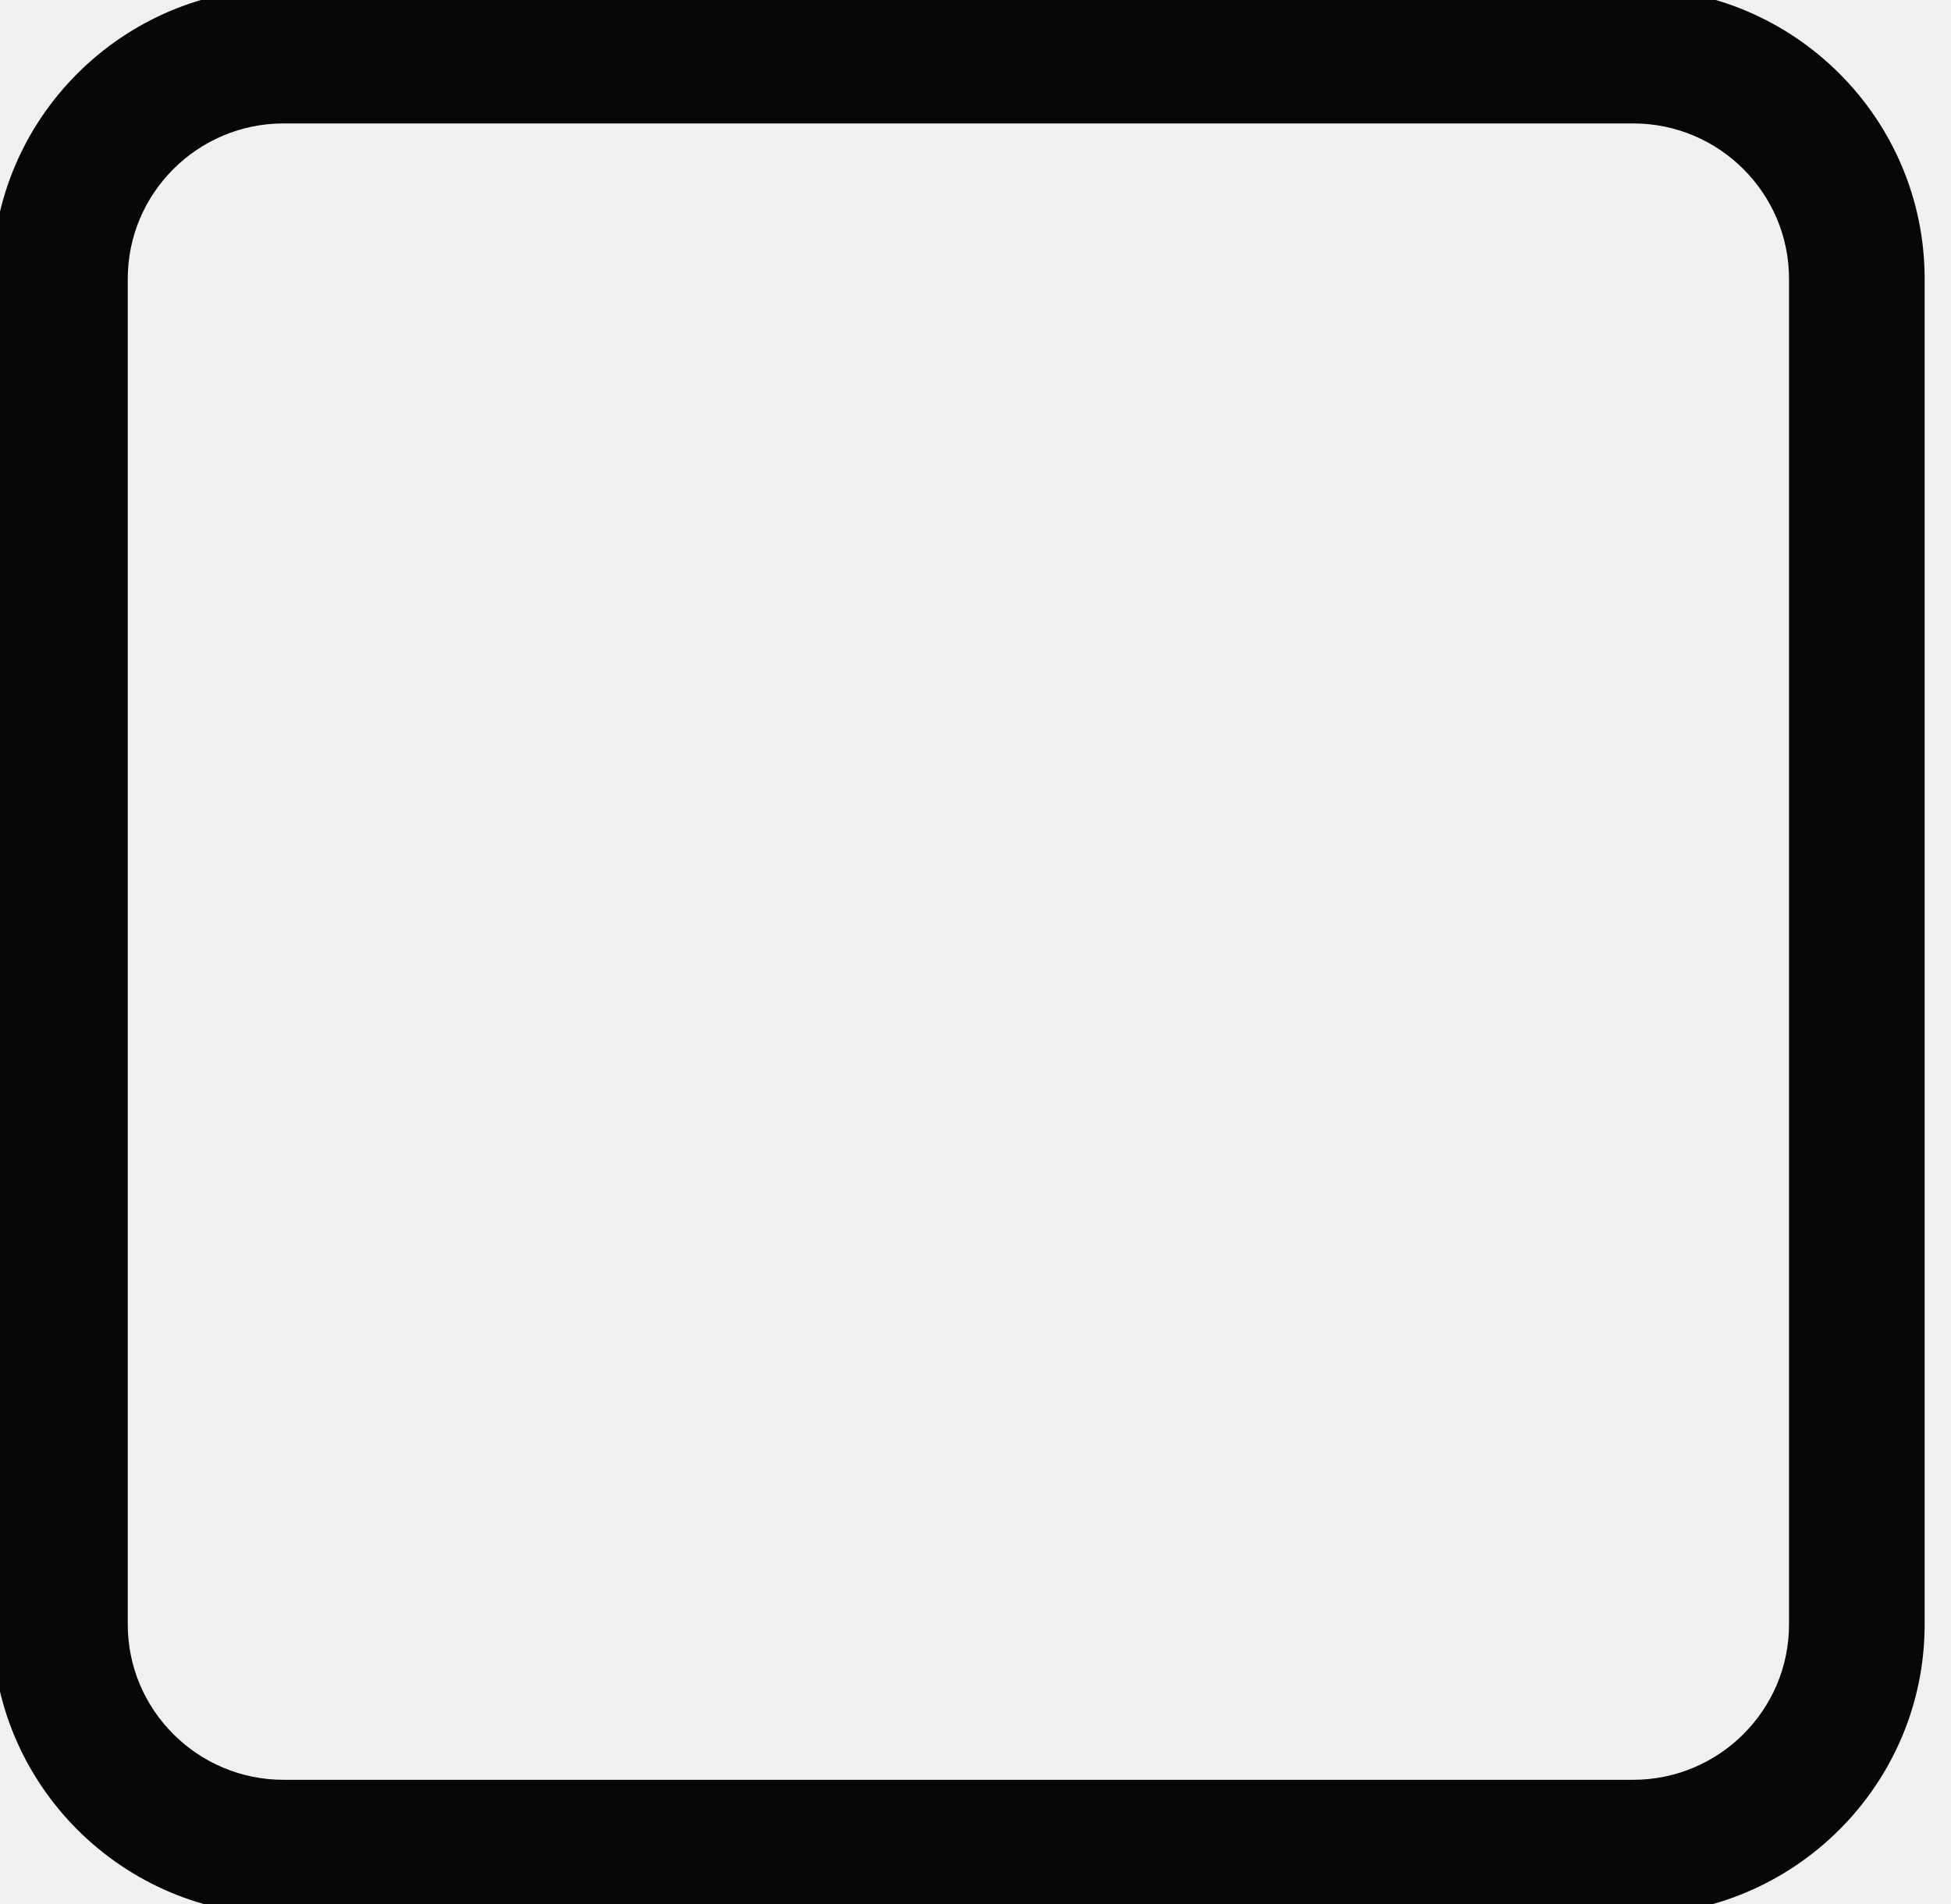
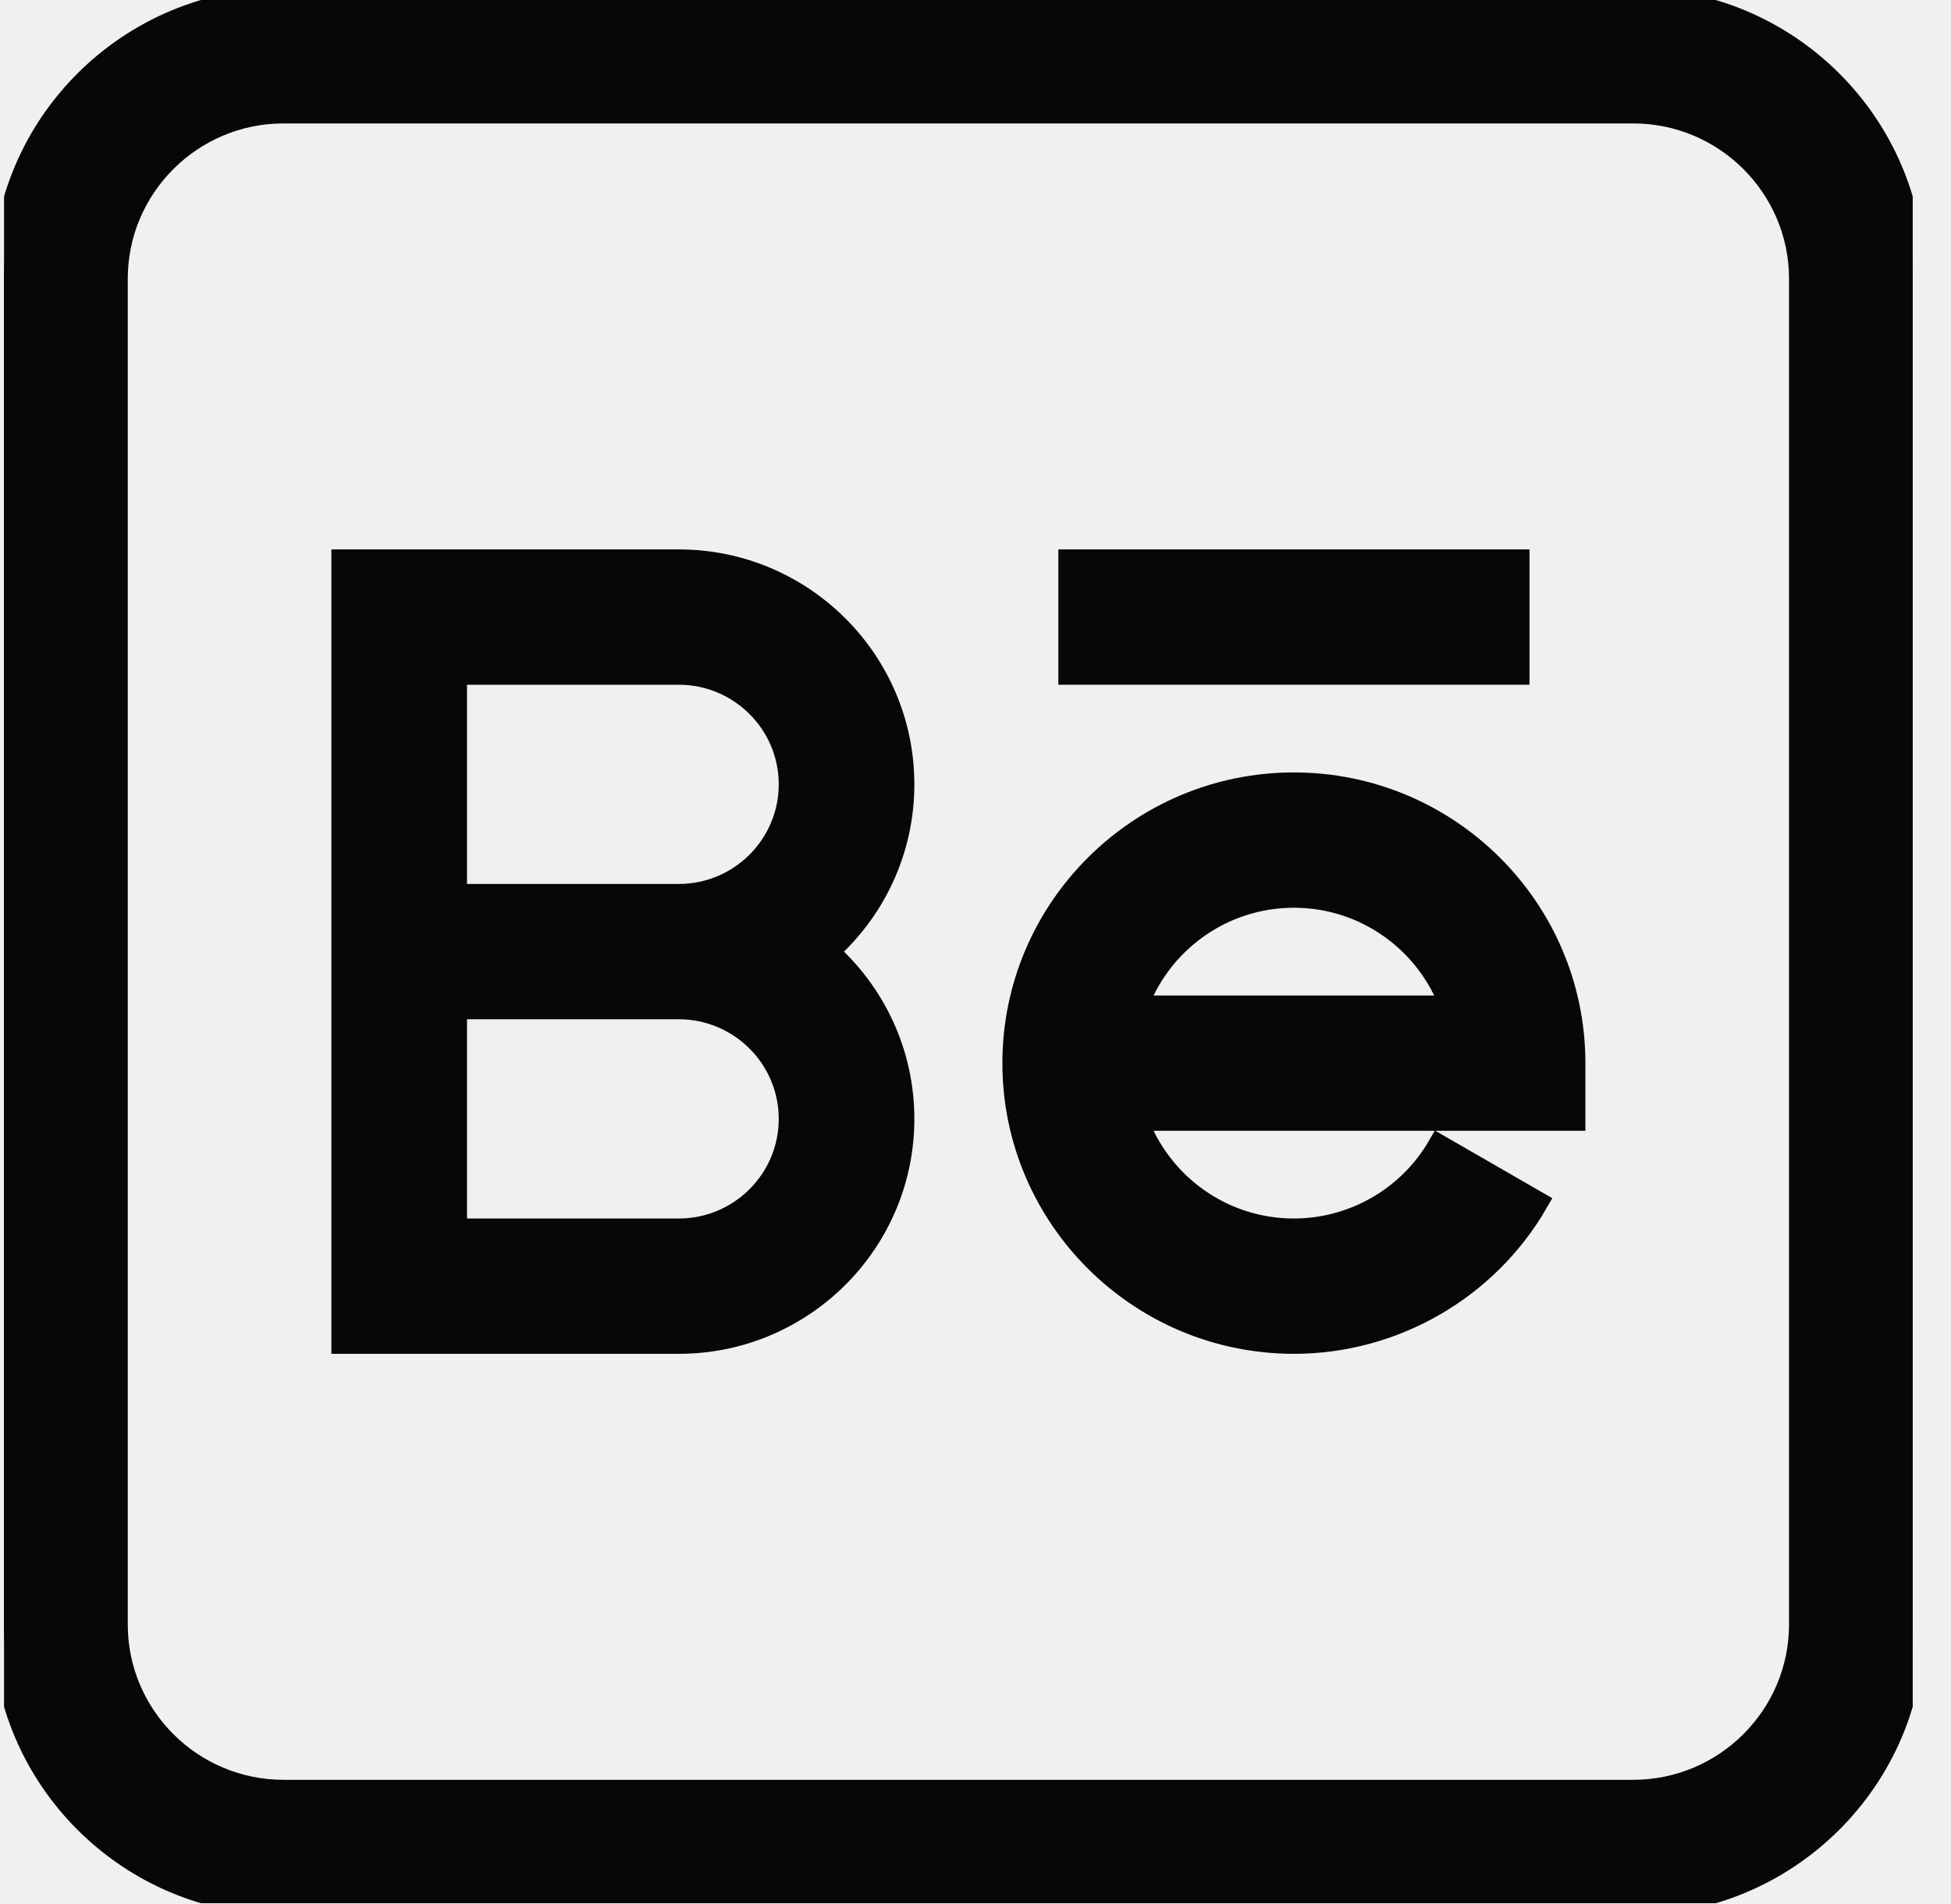
<svg xmlns="http://www.w3.org/2000/svg" width="41" height="40" viewBox="0 0 41 40" fill="none">
-   <path d="M34.32 0H5.96C2.72 0 0.085 2.628 0.085 5.859V34.141C0.085 37.371 2.72 40 5.96 40H34.32C37.56 40 40.196 37.371 40.196 34.141V5.859C40.196 2.628 37.56 0 34.32 0ZM37.846 34.141C37.846 36.079 36.264 37.656 34.32 37.656H5.96C4.016 37.656 2.435 36.079 2.435 34.141V5.859C2.435 3.921 4.016 2.344 5.96 2.344H34.32C36.264 2.344 37.846 3.921 37.846 5.859V34.141Z" fill="#070707" stroke="#070707" stroke-width="0.5" />
+   <g clip-path="url(#clip0_169_15)">
+     <path d="M34.32 0H5.96C2.72 0 0.085 2.628 0.085 5.859V34.141C0.085 37.371 2.72 40 5.96 40H34.32C37.56 40 40.196 37.371 40.196 34.141V5.859C40.196 2.628 37.56 0 34.32 0ZM37.846 34.141C37.846 36.079 36.264 37.656 34.32 37.656H5.96C4.016 37.656 2.435 36.079 2.435 34.141V5.859C2.435 3.921 4.016 2.344 5.96 2.344H34.32C36.264 2.344 37.846 3.921 37.846 5.859V34.141Z" fill="#070707" stroke="#070707" stroke-width="0.5" />
+     <path d="M18.965 16.484C18.965 13.899 16.857 11.797 14.265 11.797H7.214V28.203H14.265C16.857 28.203 18.965 26.101 18.965 23.516C18.965 22.117 18.347 20.86 17.369 20C18.347 19.14 18.965 17.883 18.965 16.484ZM16.615 23.516C16.615 24.808 15.561 25.859 14.265 25.859H9.564V21.172H14.265C15.561 21.172 16.615 22.223 16.615 23.516ZM9.564 18.828V14.141H14.265C15.561 14.141 16.615 15.192 16.615 16.484C16.615 17.777 15.561 18.828 14.265 18.828H9.564Z" fill="#070707" stroke="#070707" stroke-width="0.5" />
+     <path d="M27.191 16.484C23.951 16.484 21.315 19.113 21.315 22.344C21.315 25.575 23.951 28.203 27.191 28.203C29.282 28.203 31.232 27.081 32.28 25.274L30.245 24.101C29.616 25.186 28.446 25.859 27.191 25.859C25.659 25.859 24.352 24.88 23.867 23.516H33.067V22.344C33.067 19.113 30.431 16.484 27.191 16.484ZM23.867 21.172C24.352 19.808 25.659 18.828 27.191 18.828C28.723 18.828 30.03 19.808 30.515 21.172H23.867Z" fill="#070707" stroke="#070707" stroke-width="0.5" />
+     <path d="M22.491 11.797H31.892V14.141H22.491V11.797Z" fill="#070707" stroke="#070707" stroke-width="0.5" />
+   </g>
+   <defs>
+     <clipPath id="clip0_169_15">
+       <rect width="40.111" height="40" fill="white" transform="translate(0.0847168)" />
+     </clipPath>
+   </defs>
</svg>
